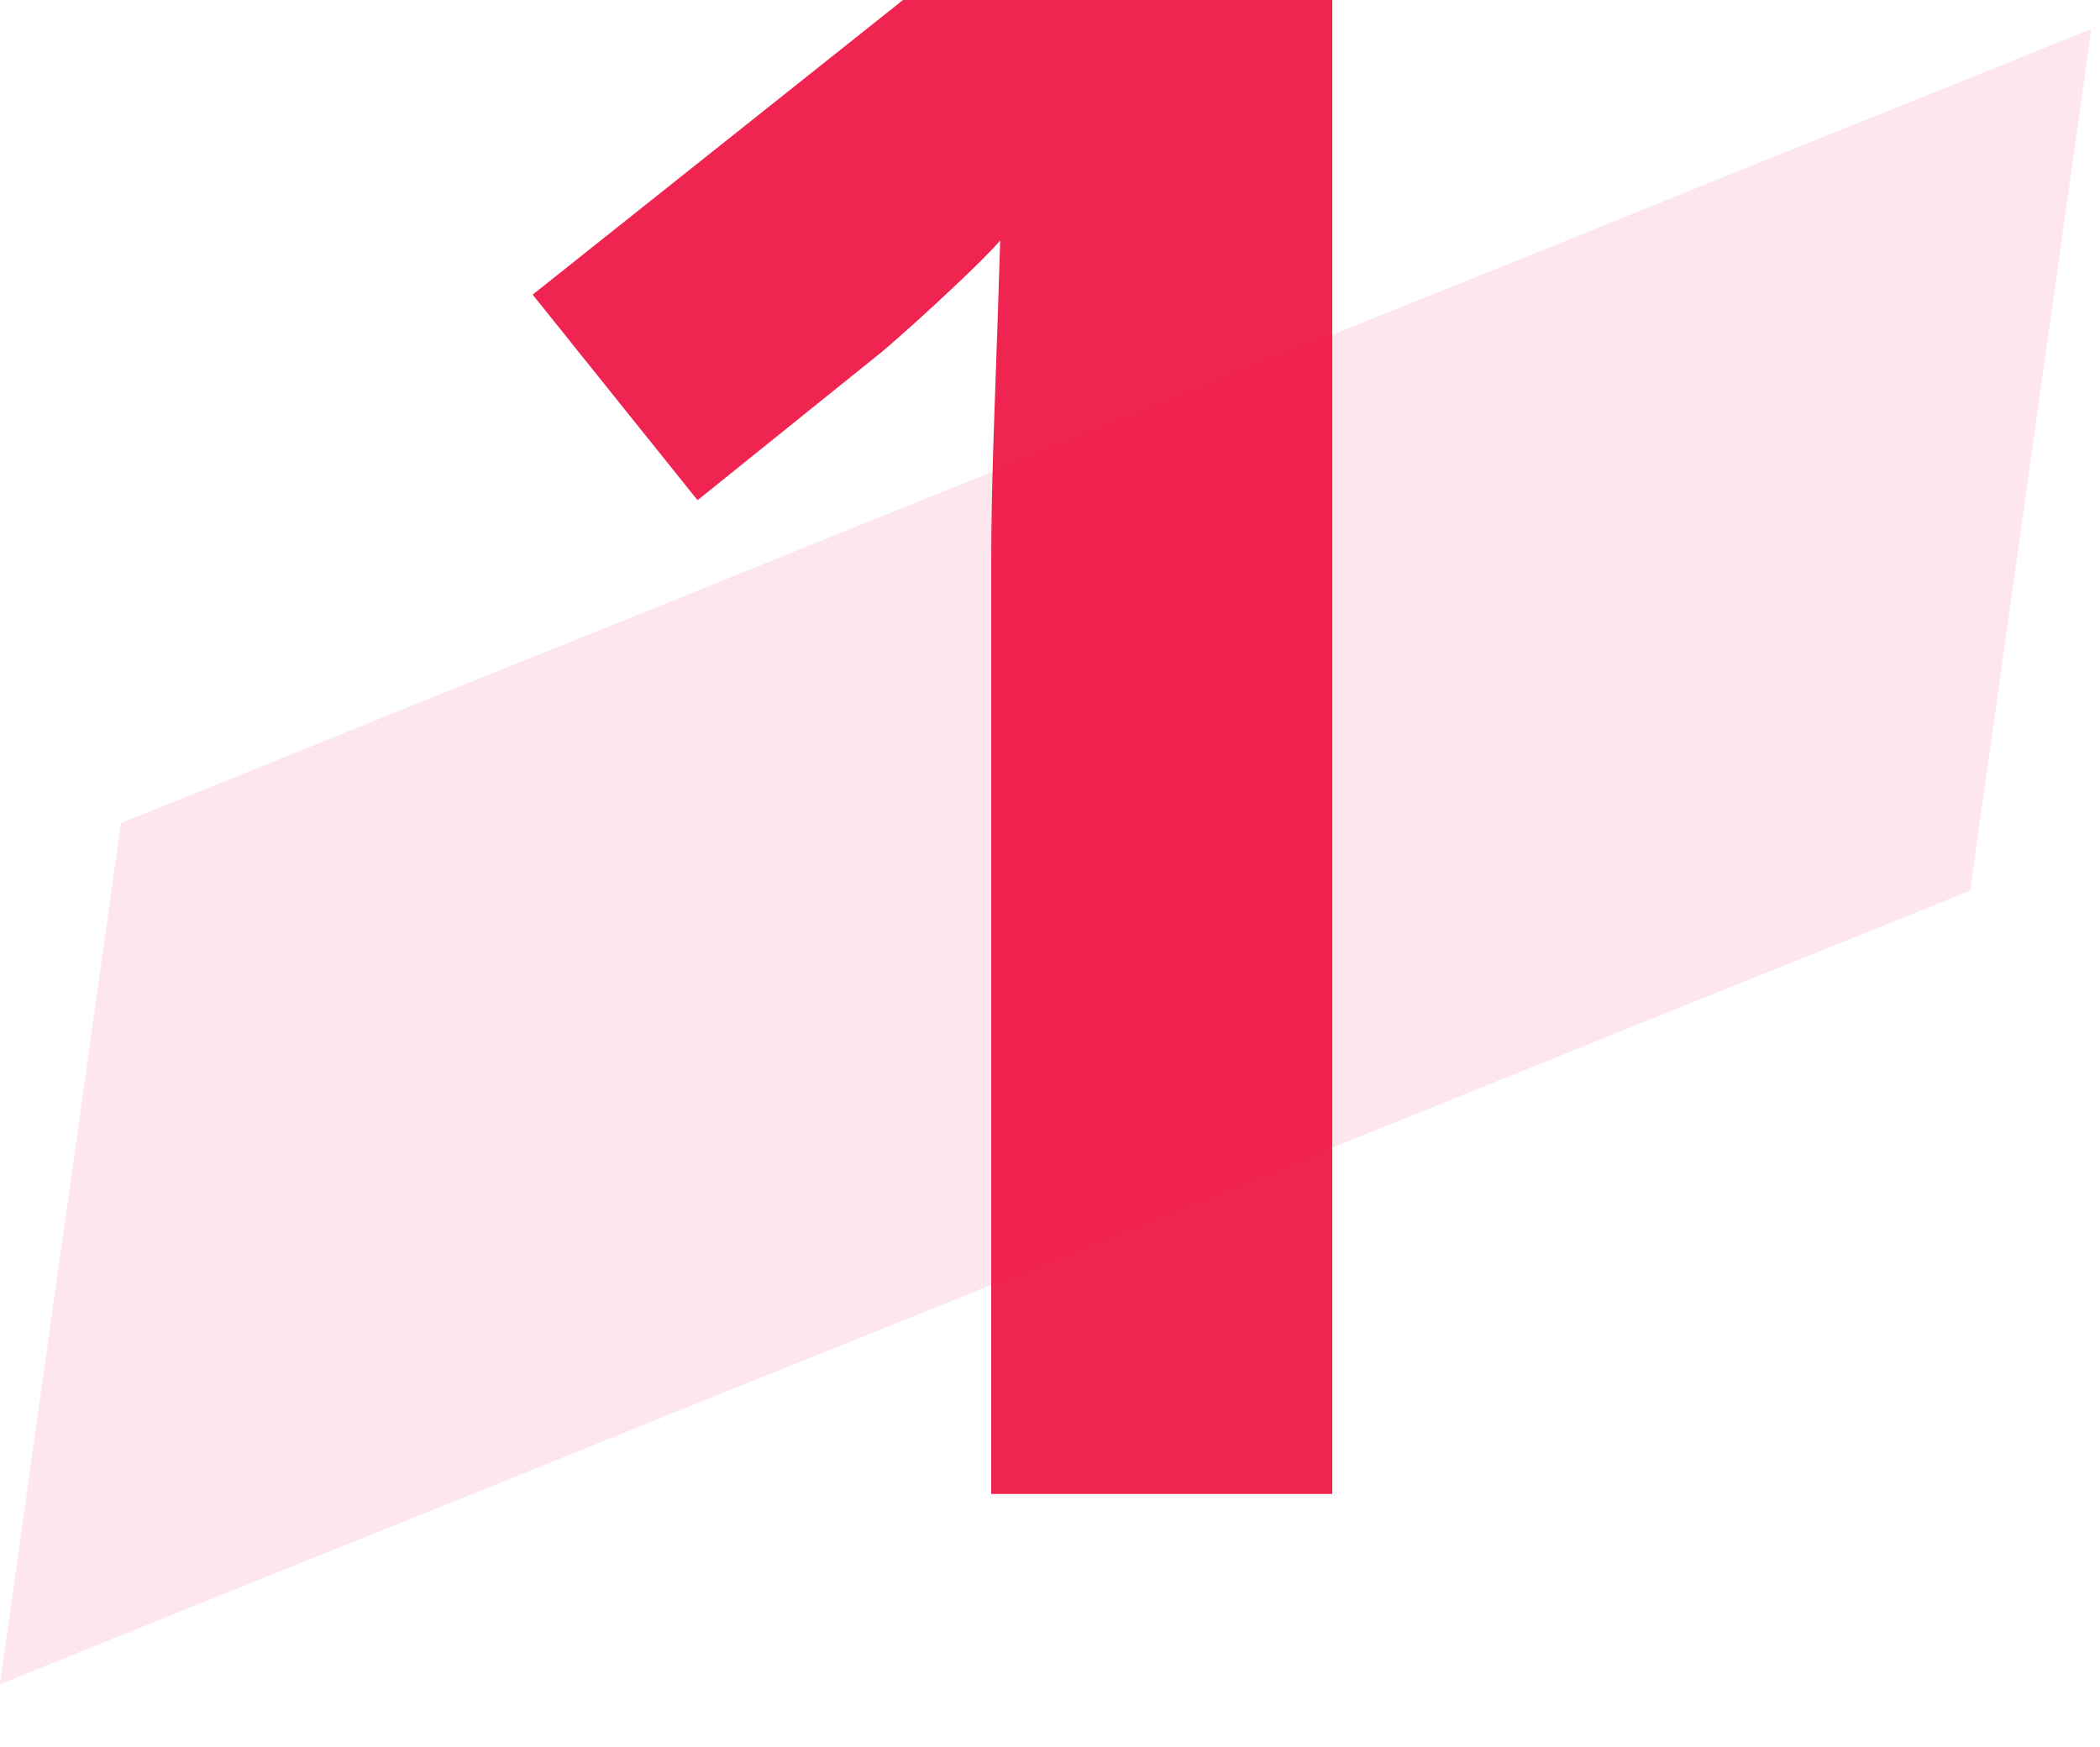
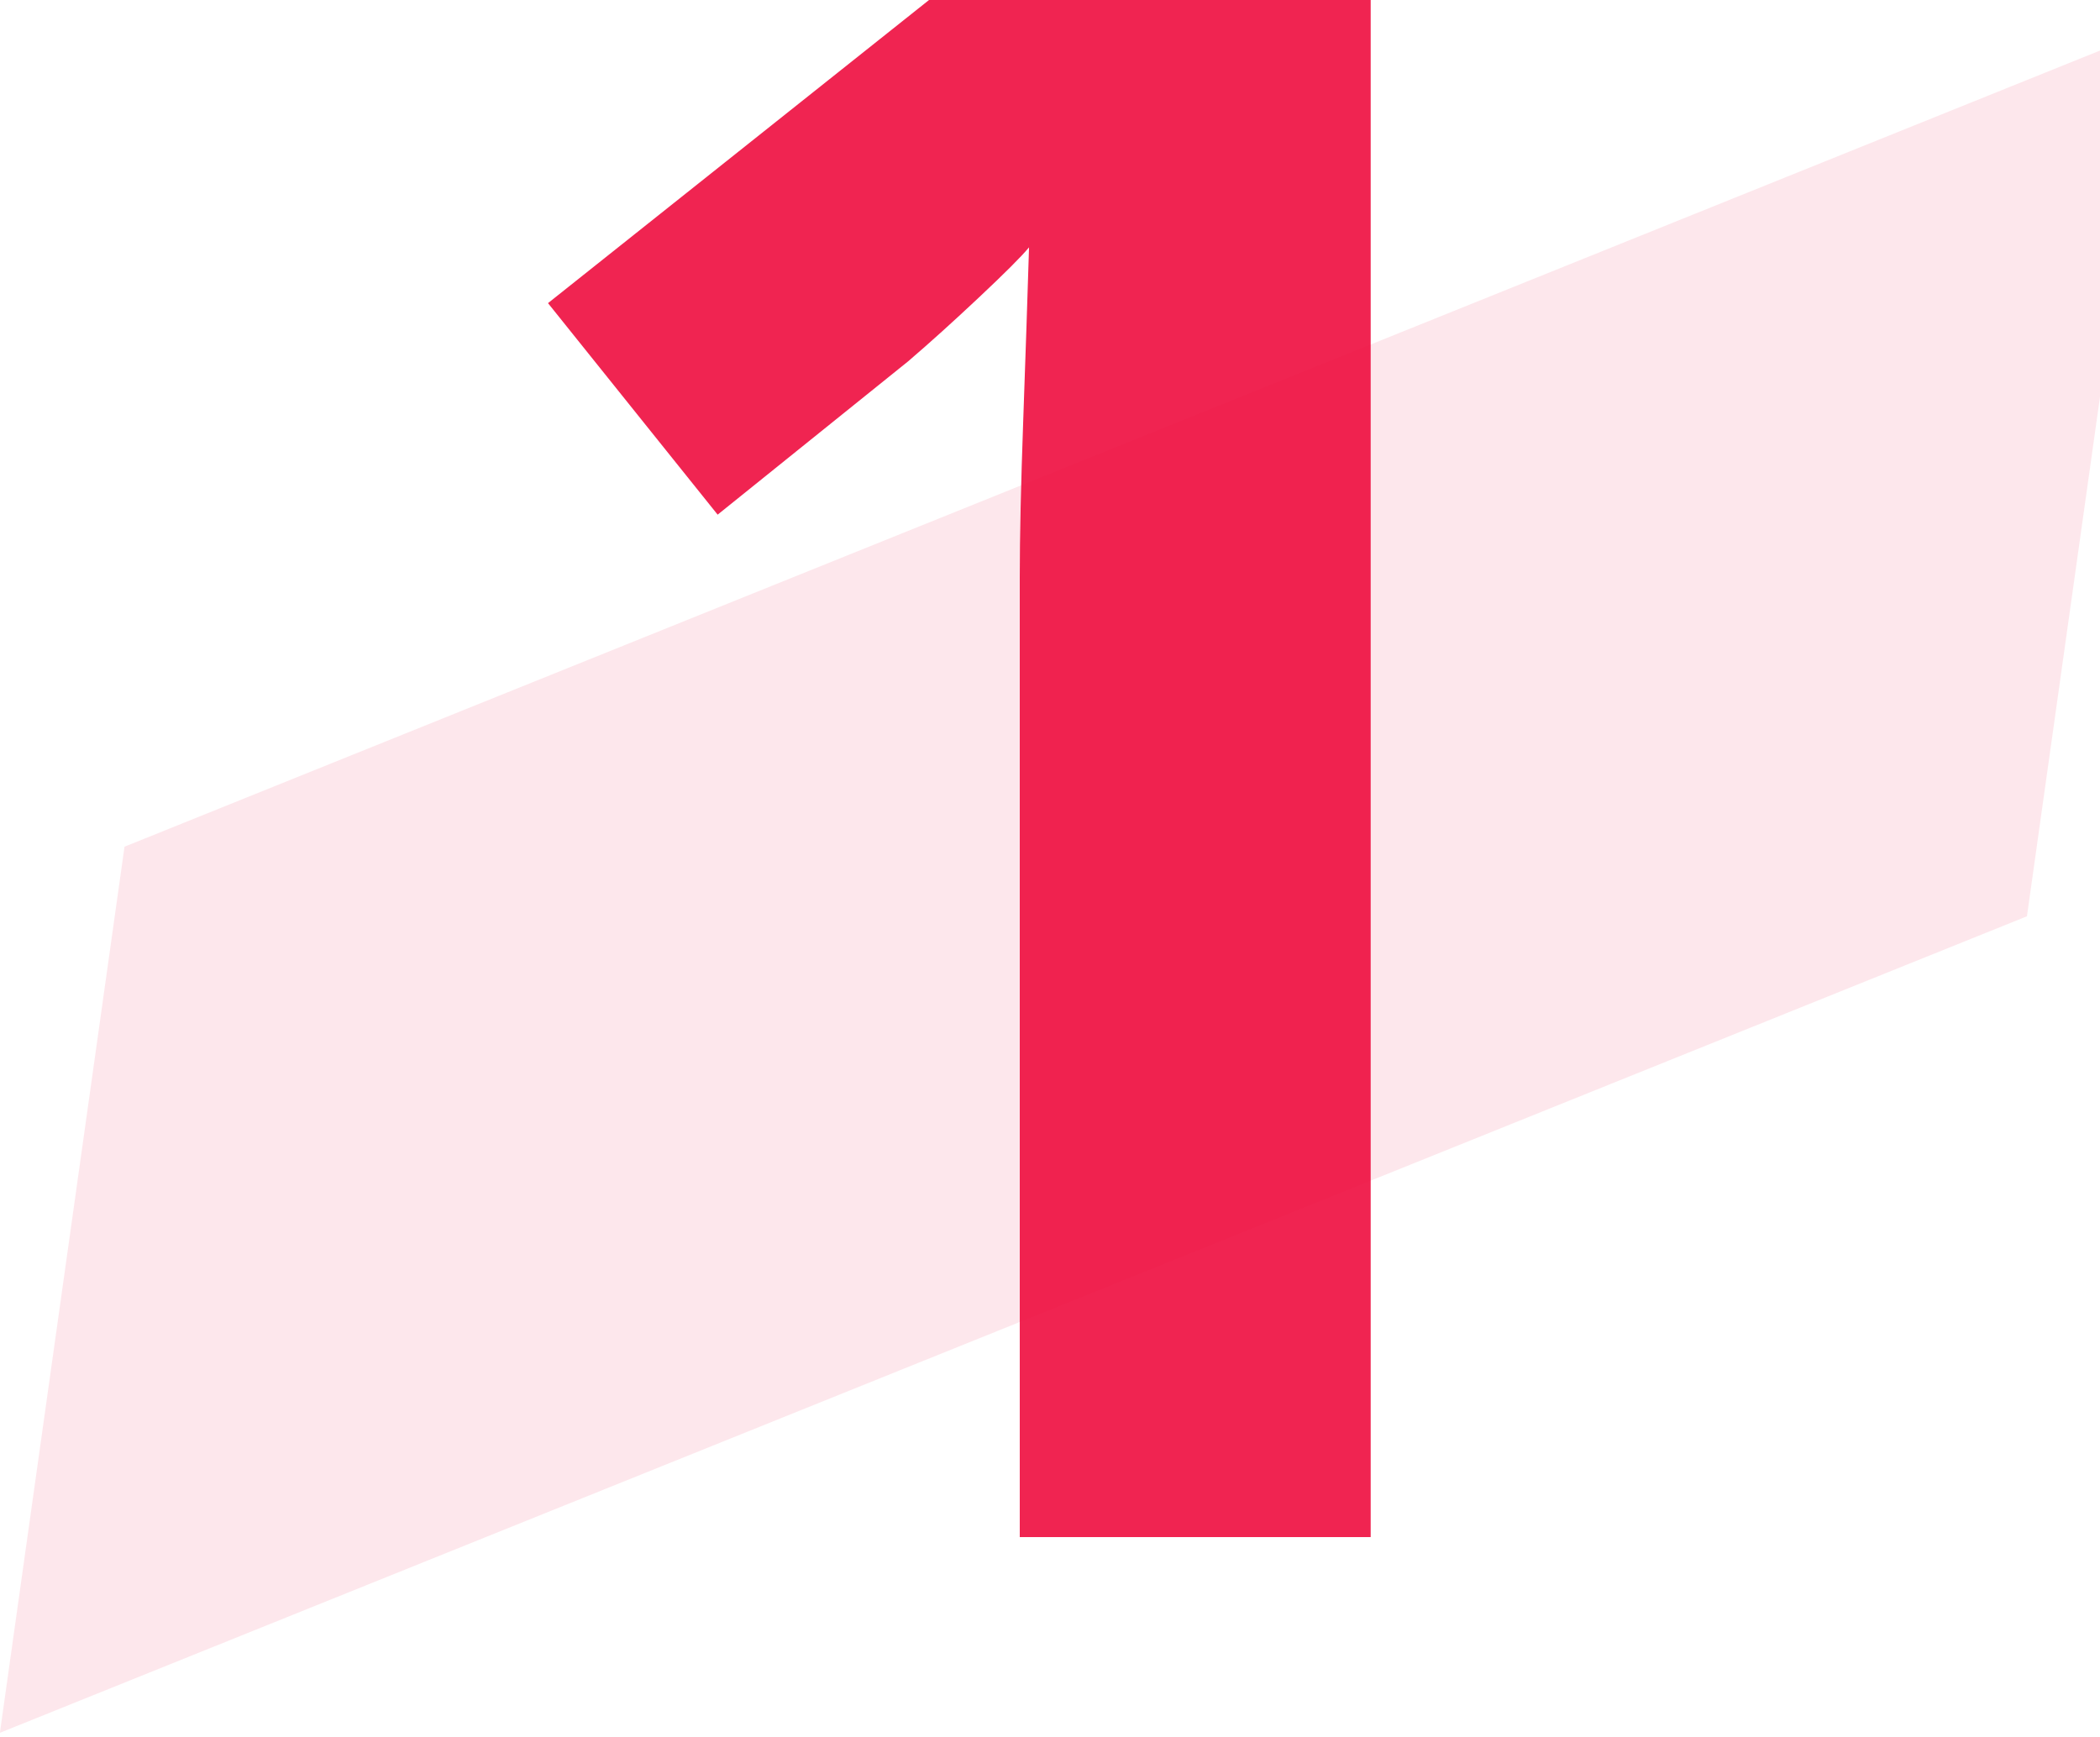
- <svg xmlns="http://www.w3.org/2000/svg" viewBox="0 0 357 297" version="1.1">
+ <svg xmlns="http://www.w3.org/2000/svg" width="347px" height="287px" viewBox="0 0 347 287" version="1.1">
  <g id="Page-1" stroke="none" stroke-width="1" fill="none" fill-rule="evenodd">
-     <g id="Home---After-Landing-Animation" transform="translate(-500, -1058)" fill="#EE0C3E">
-       <g id="Group" transform="translate(435, 945)">
+     <g id="Home---After-Landing-Animation" transform="translate(-547, -1044)" fill="#EE0C3E">
+       <g id="Group" transform="translate(482, 931)">
        <polygon id="Fill-8-Copy-2" opacity="0.1" transform="translate(242.7566, 258.6315) rotate(98) translate(-242.7566, -258.6315) " points="406.844 415.092 226.611 102.183 78.669 102.171 258.973 415.08" />
        <text id="1" opacity="0.9" font-family="WorkSans-Bold, Work Sans" font-size="384" font-weight="bold" letter-spacing="-8.659">
          <tspan x="132.895" y="367">1</tspan>
        </text>
      </g>
    </g>
  </g>
</svg>
